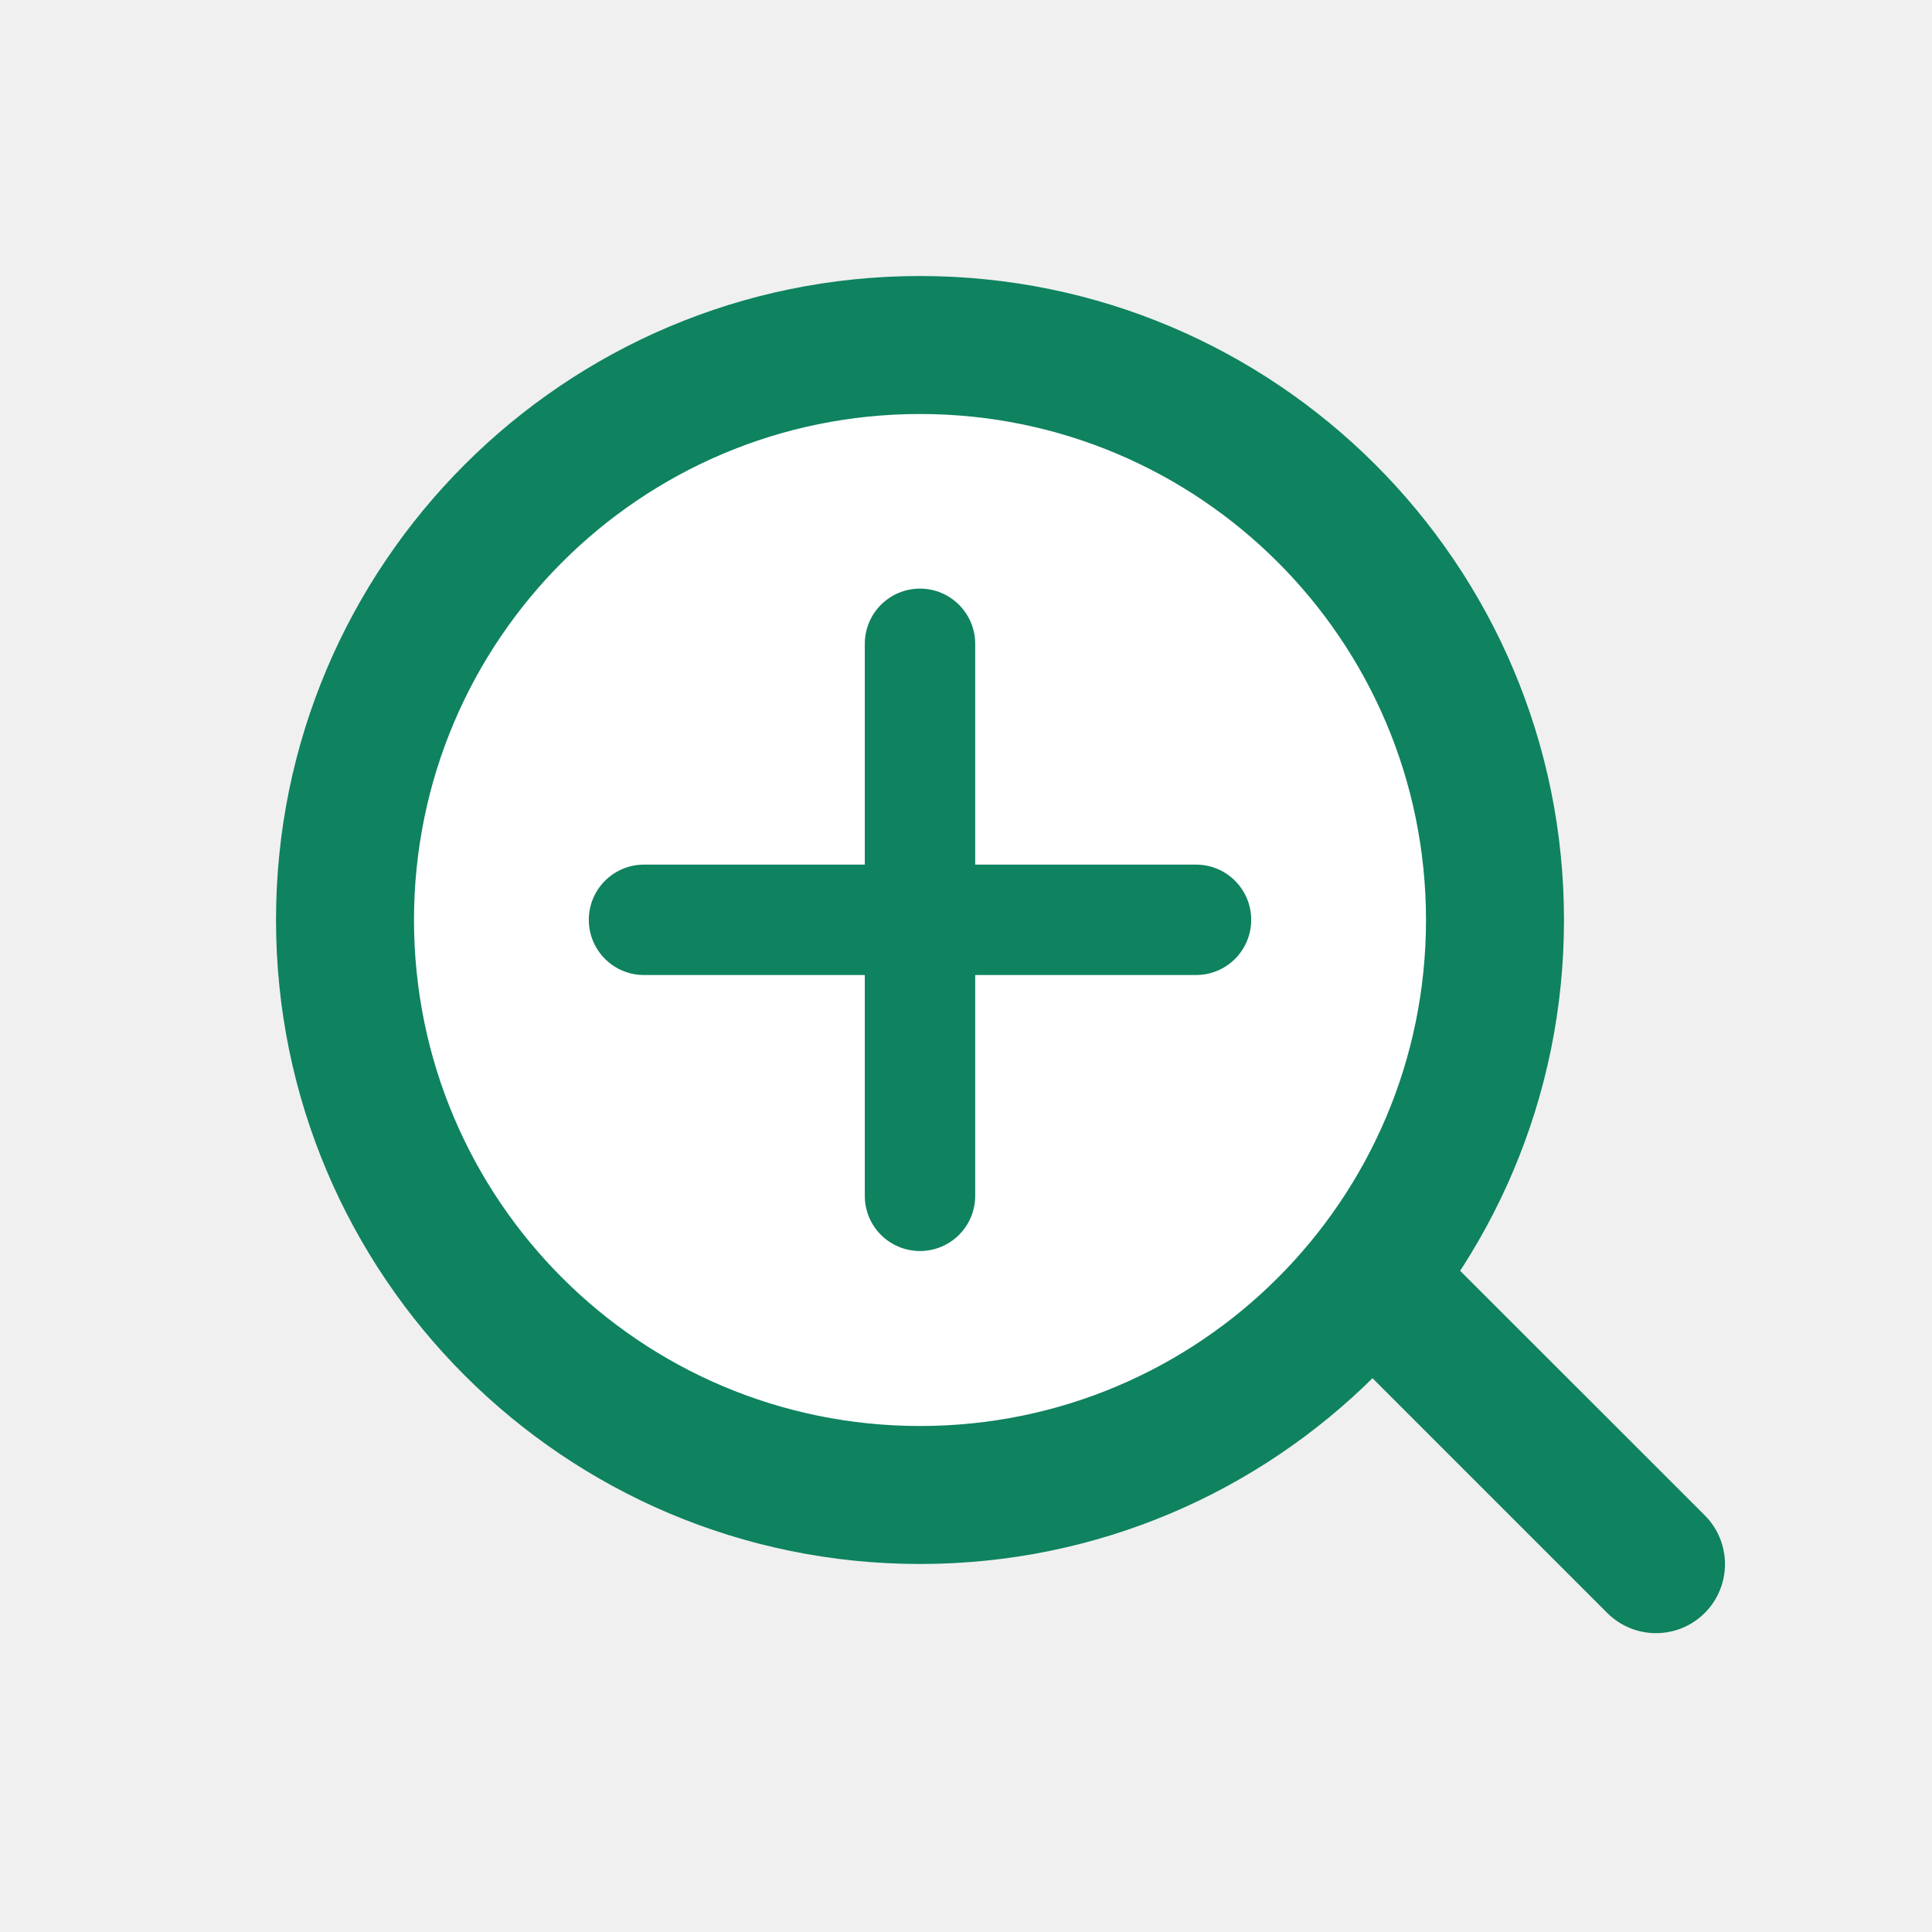
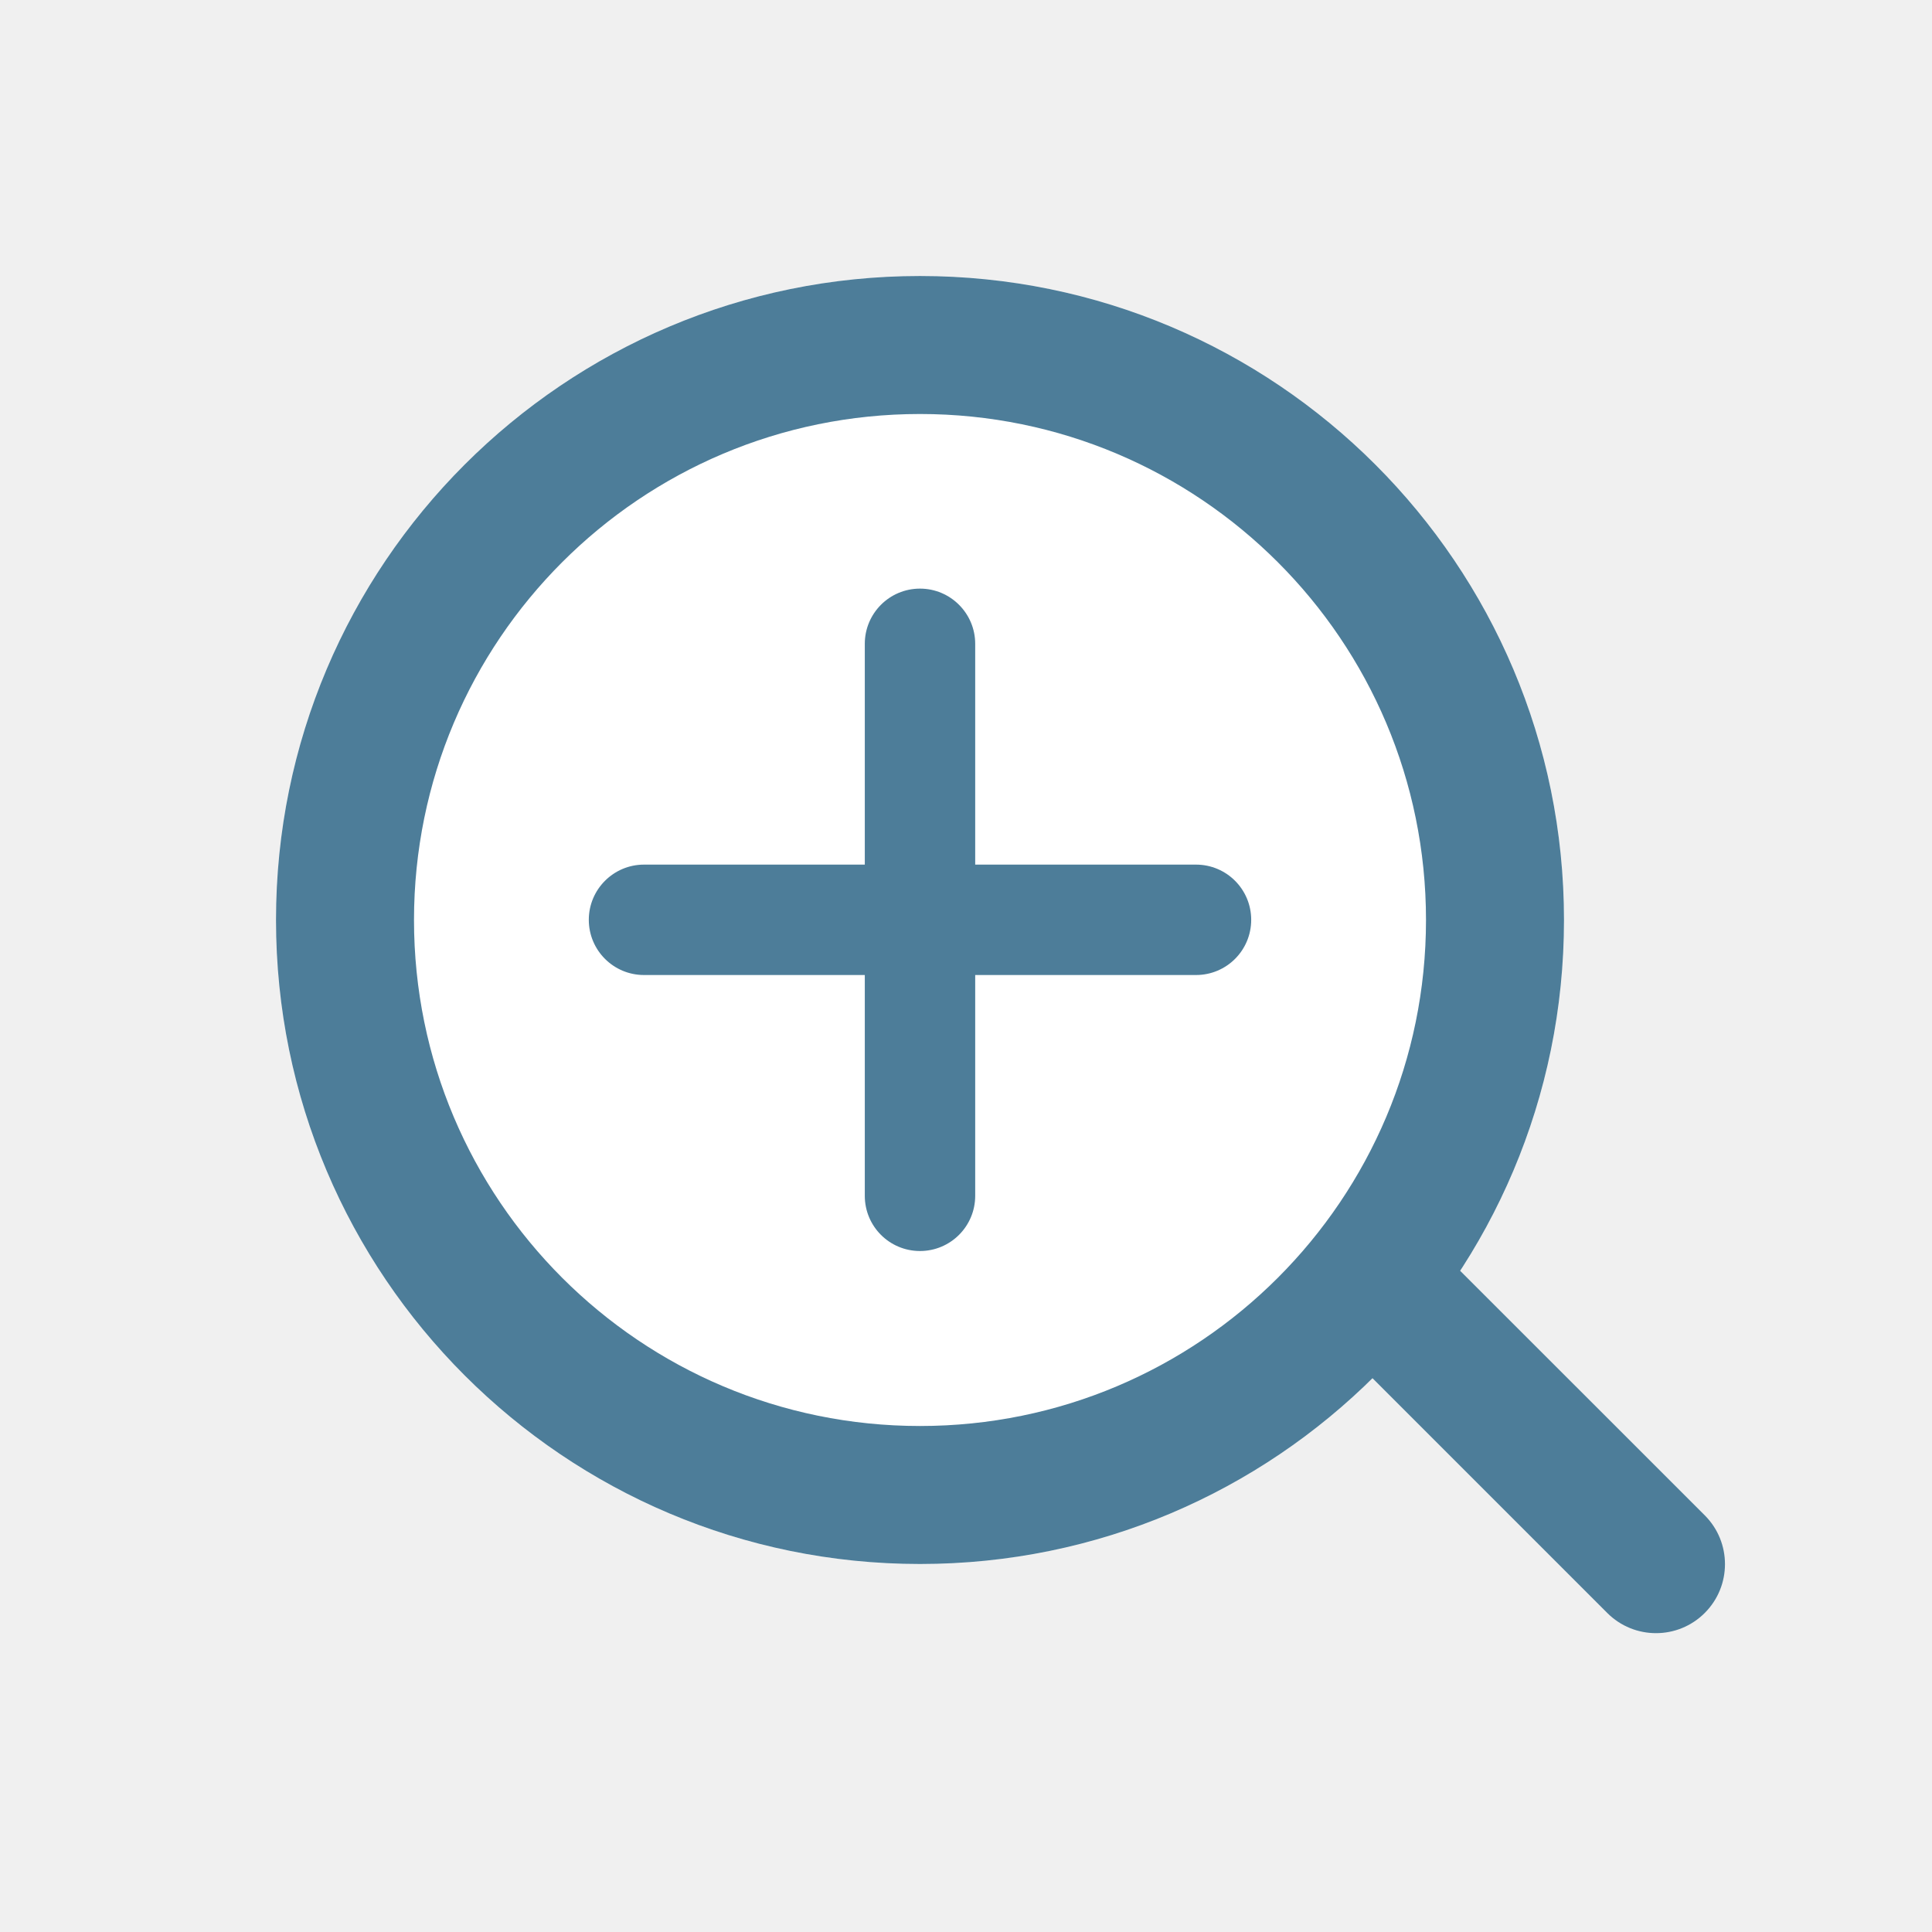
<svg xmlns="http://www.w3.org/2000/svg" width="21" height="21" viewBox="0 0 21 21" fill="none">
  <path d="M17 10C17 13.866 13.866 17 10 17C6.134 17 3 13.866 3 10C3 6.134 6.134 3 10 3C13.866 3 17 6.134 17 10Z" fill="white" />
-   <path fill-rule="evenodd" clip-rule="evenodd" d="M10 15.5C13.038 15.5 15.5 13.038 15.5 10C15.5 6.962 13.038 4.5 10 4.5C6.962 4.5 4.5 6.962 4.5 10C4.5 13.038 6.962 15.5 10 15.5ZM10 17C13.866 17 17 13.866 17 10C17 6.134 13.866 3 10 3C6.134 3 3 6.134 3 10C3 13.866 6.134 17 10 17Z" fill="#0F825F" />
-   <path fill-rule="evenodd" clip-rule="evenodd" d="M6.4 9.998C6.4 9.667 6.669 9.398 7 9.398H13C13.332 9.398 13.6 9.667 13.6 9.998C13.6 10.33 13.332 10.598 13 10.598H7C6.669 10.598 6.4 10.33 6.4 9.998Z" fill="#0F825F" />
-   <path fill-rule="evenodd" clip-rule="evenodd" d="M10 6.398C10.331 6.398 10.6 6.667 10.6 6.998L10.6 12.998C10.6 13.33 10.331 13.598 10 13.598C9.668 13.598 9.4 13.33 9.4 12.998L9.4 6.998C9.4 6.667 9.668 6.398 10 6.398Z" fill="#0F825F" />
-   <path fill-rule="evenodd" clip-rule="evenodd" d="M18.53 17.532C18.237 17.825 17.763 17.825 17.47 17.532L14.47 14.532C14.177 14.239 14.177 13.764 14.47 13.472C14.763 13.179 15.237 13.179 15.53 13.472L18.53 16.471C18.823 16.764 18.823 17.239 18.53 17.532Z" fill="#0F825F" />
+   <path fill-rule="evenodd" clip-rule="evenodd" d="M10 15.5C13.038 15.5 15.5 13.038 15.5 10C15.5 6.962 13.038 4.5 10 4.5C6.962 4.5 4.5 6.962 4.5 10C4.5 13.038 6.962 15.5 10 15.5ZM10 17C13.866 17 17 13.866 17 10C17 6.134 13.866 3 10 3C6.134 3 3 6.134 3 10C3 13.866 6.134 17 10 17Z" fill="#4D7D99" />
+   <path fill-rule="evenodd" clip-rule="evenodd" d="M6.4 9.998C6.4 9.667 6.669 9.398 7 9.398H13C13.332 9.398 13.6 9.667 13.6 9.998C13.6 10.33 13.332 10.598 13 10.598H7C6.669 10.598 6.4 10.33 6.4 9.998Z" fill="#4D7D99" />
+   <path fill-rule="evenodd" clip-rule="evenodd" d="M10 6.398C10.331 6.398 10.6 6.667 10.6 6.998L10.6 12.998C10.6 13.33 10.331 13.598 10 13.598C9.668 13.598 9.4 13.33 9.4 12.998L9.4 6.998C9.4 6.667 9.668 6.398 10 6.398Z" fill="#4D7D99" />
+   <path fill-rule="evenodd" clip-rule="evenodd" d="M18.53 17.532C18.237 17.825 17.763 17.825 17.47 17.532L14.47 14.532C14.177 14.239 14.177 13.764 14.47 13.472C14.763 13.179 15.237 13.179 15.53 13.472L18.53 16.471C18.823 16.764 18.823 17.239 18.53 17.532Z" fill="#4D7D99" />
</svg>
